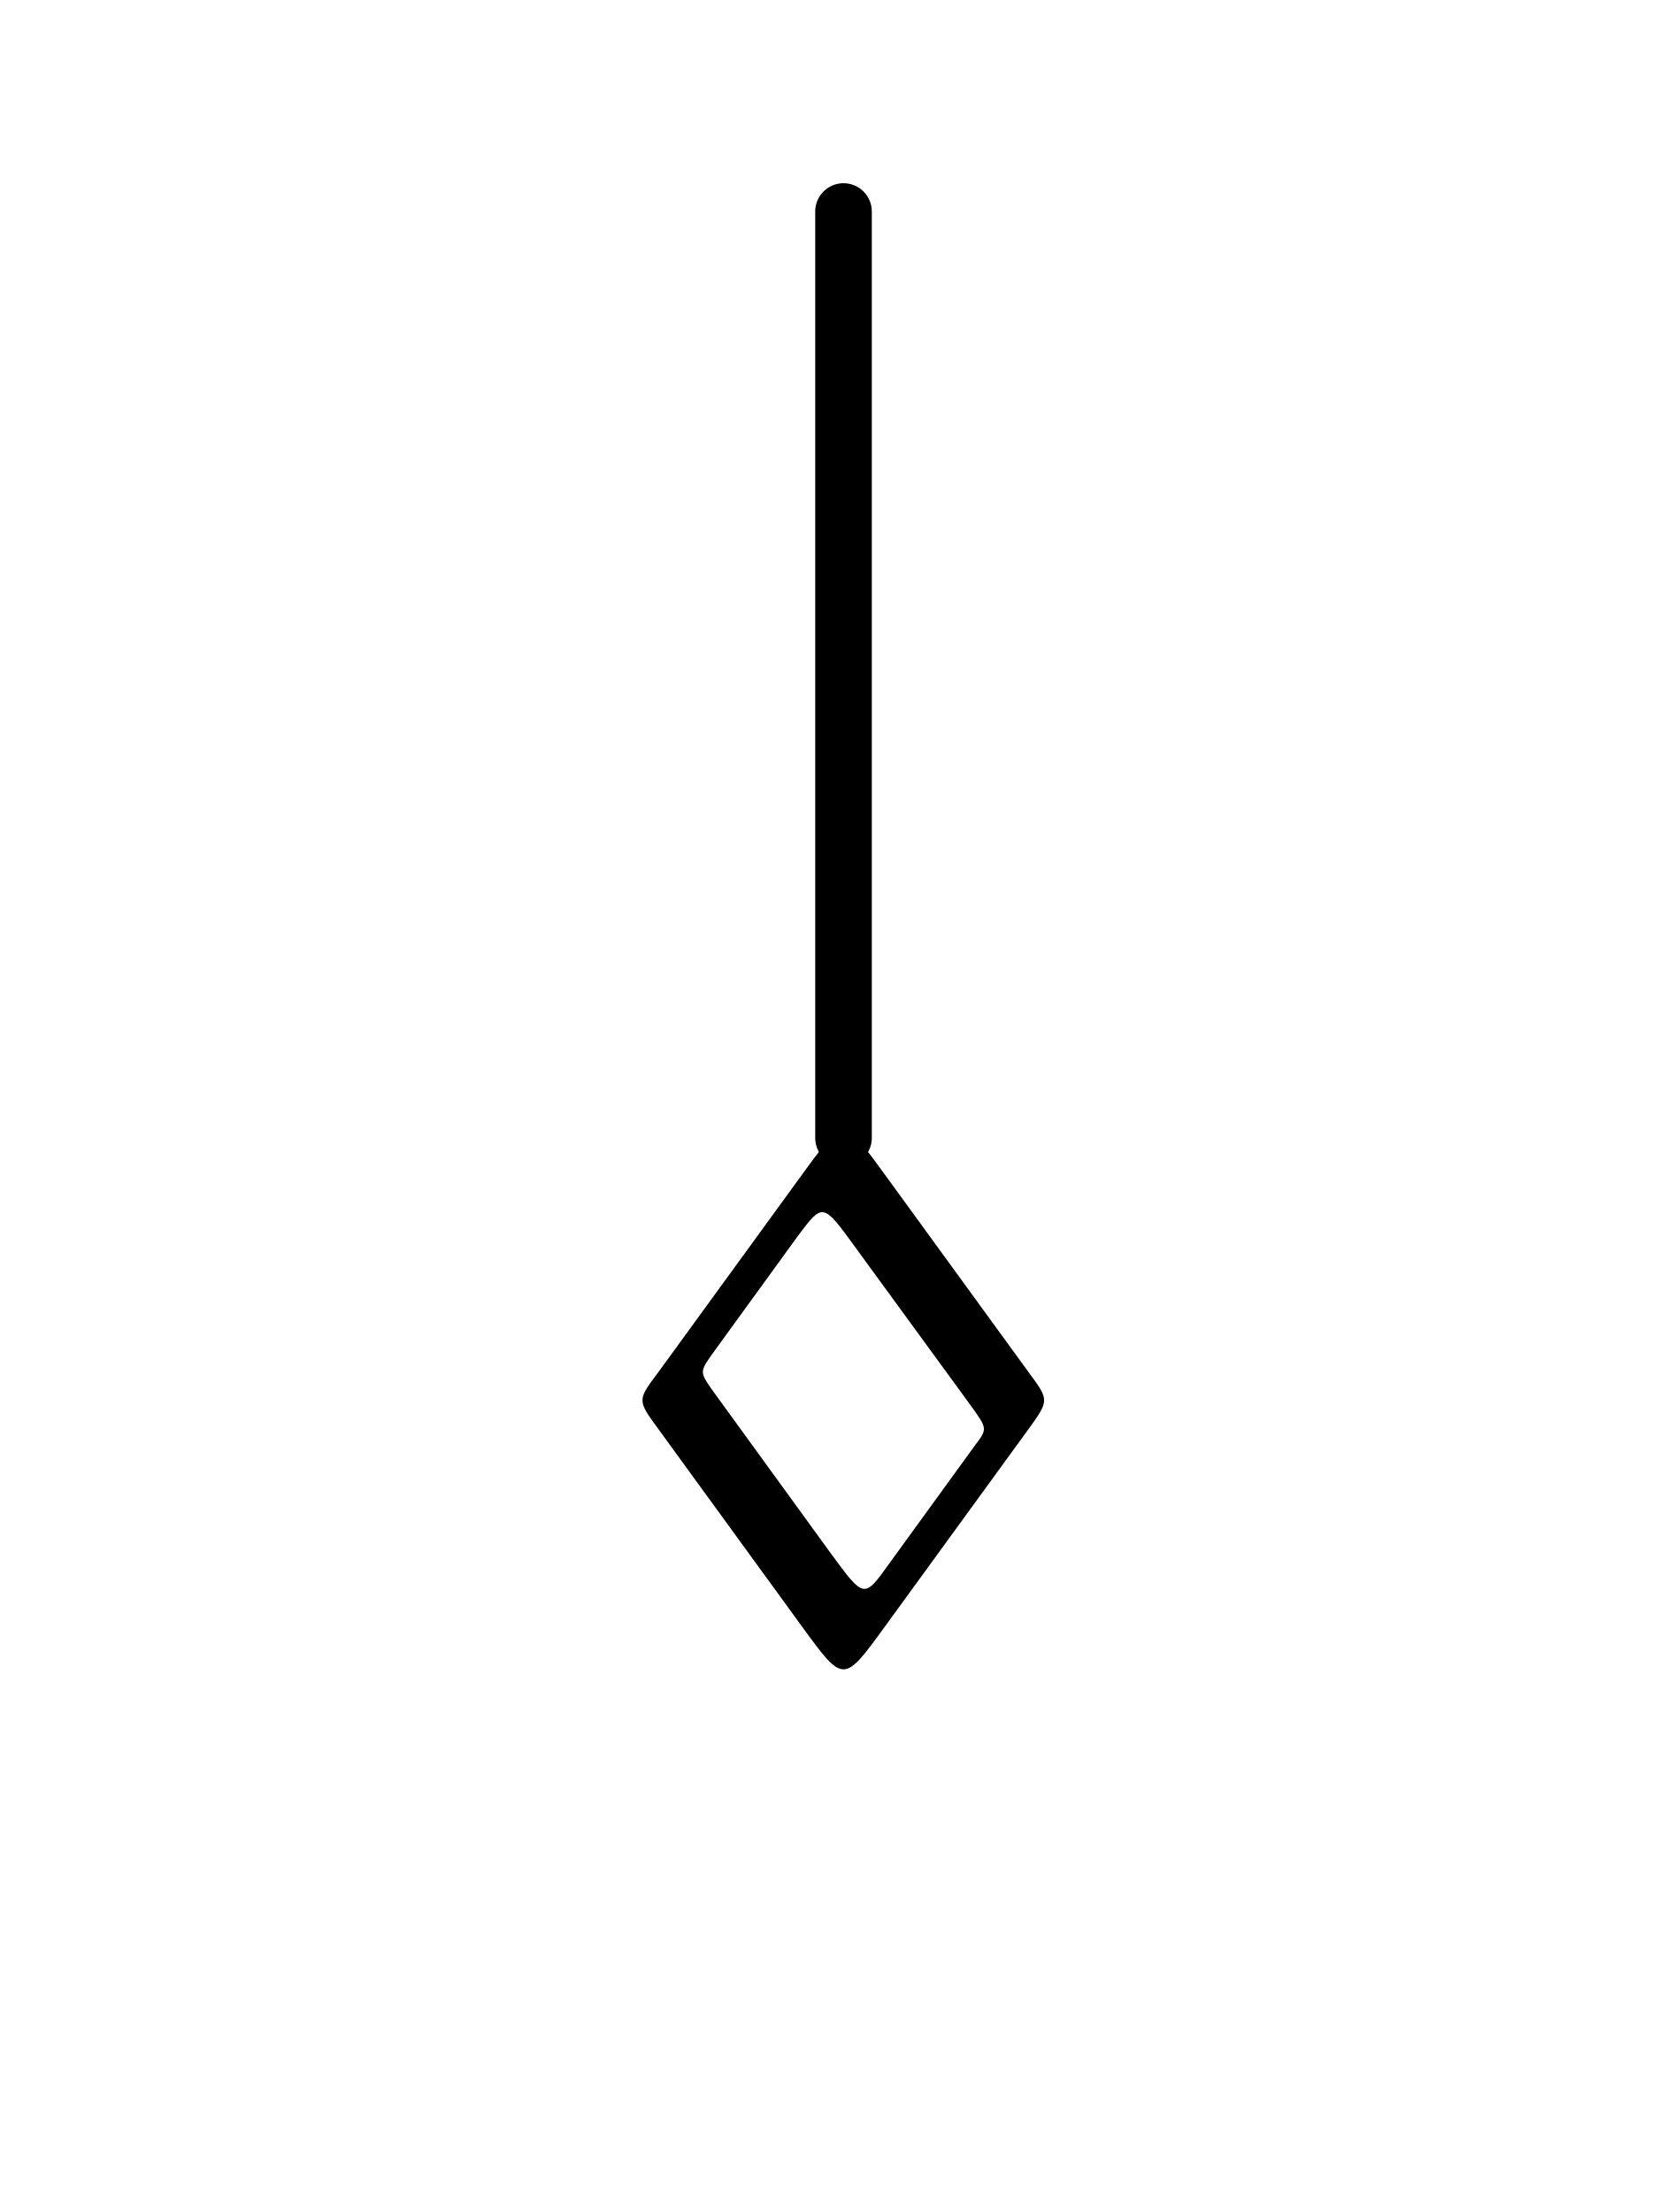
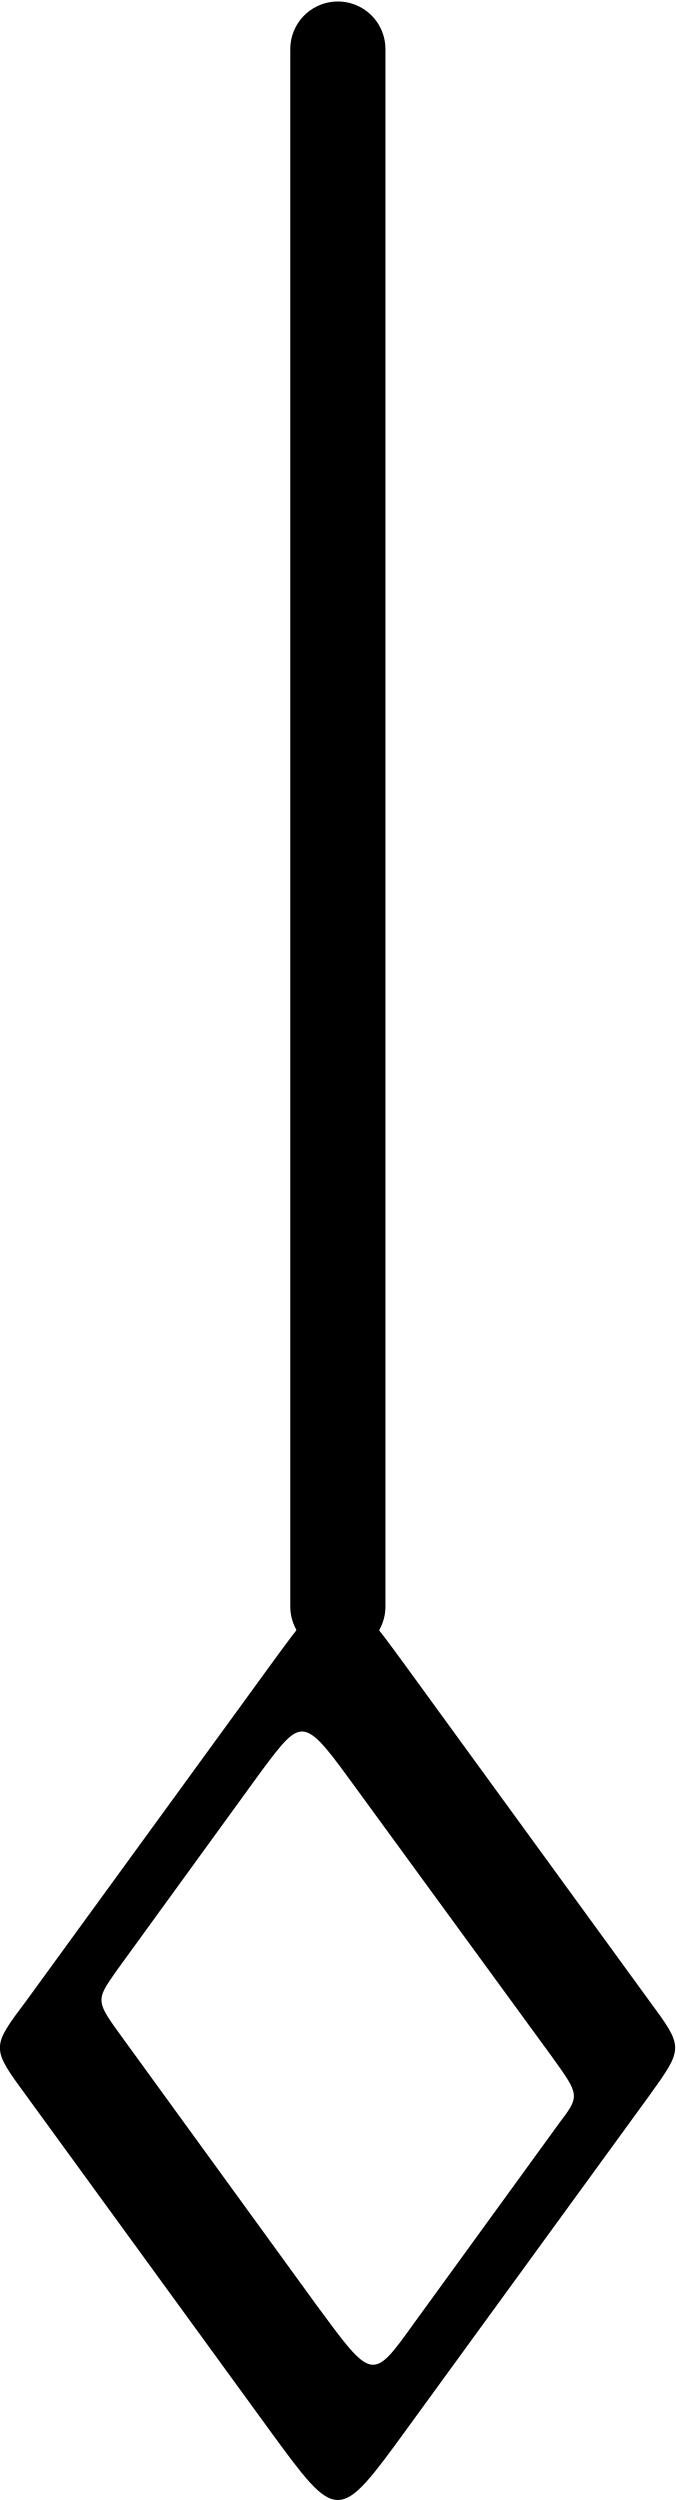
- <svg xmlns="http://www.w3.org/2000/svg" version="1.1" width="30" height="40" id="svg4464">
+ <svg xmlns="http://www.w3.org/2000/svg" version="1.1" width="7.261" height="26.889" id="svg4464">
  <defs id="defs4466" />
-   <g transform="translate(-124.4003,-392.8222)" id="layer1">
+   <g transform="translate(-136.0197,-396.1194)" id="layer1">
    <g transform="matrix(1.976683,0,0,1.976683,-91.13567,102.4857)" id="g5265">
      <g transform="translate(-16.0161,0.119043)" id="g4212">
        <g transform="matrix(0.9448864,0,0,0.9448864,7.340016,-64.36471)" id="g4224">
          <g transform="translate(-29.30686,0.05183956)" id="g4228">
            <path d="m 161.656,234.758 c 0.398,-0.547 0.398,-0.547 0.797,0 l 1.395,1.918 c 0.199,0.27 0.199,0.27 0,0.547 l -1.395,1.918 c -0.398,0.547 -0.398,0.547 -0.797,0 l -1.395,-1.918 c -0.203,-0.277 -0.203,-0.277 0,-0.547 z m -0.043,0.598 c 0.242,-0.324 0.242,-0.324 0.559,0.113 L 163.289,237 c 0.16,0.223 0.16,0.223 0.039,0.383 l -0.836,1.152 c -0.238,0.332 -0.238,0.332 -0.559,-0.105 l -1.117,-1.539 c -0.156,-0.215 -0.156,-0.215 -0.039,-0.383" id="path3907" style="fill:#000000;fill-opacity:1;fill-rule:evenodd;stroke:none" />
-             <path d="m 162.055,234.406 l 0,-8.969" id="path3909" style="fill:none;stroke:#000000;stroke-width:0.548;stroke-linecap:round;stroke-linejoin:round;stroke-miterlimit:10;stroke-opacity:1" />
+             <path d="m 162.055,234.406 0,-8.969" id="path3909" style="fill:none;stroke:#000000;stroke-width:0.548;stroke-linecap:round;stroke-linejoin:round;stroke-miterlimit:10;stroke-opacity:1" />
          </g>
        </g>
      </g>
    </g>
  </g>
</svg>
